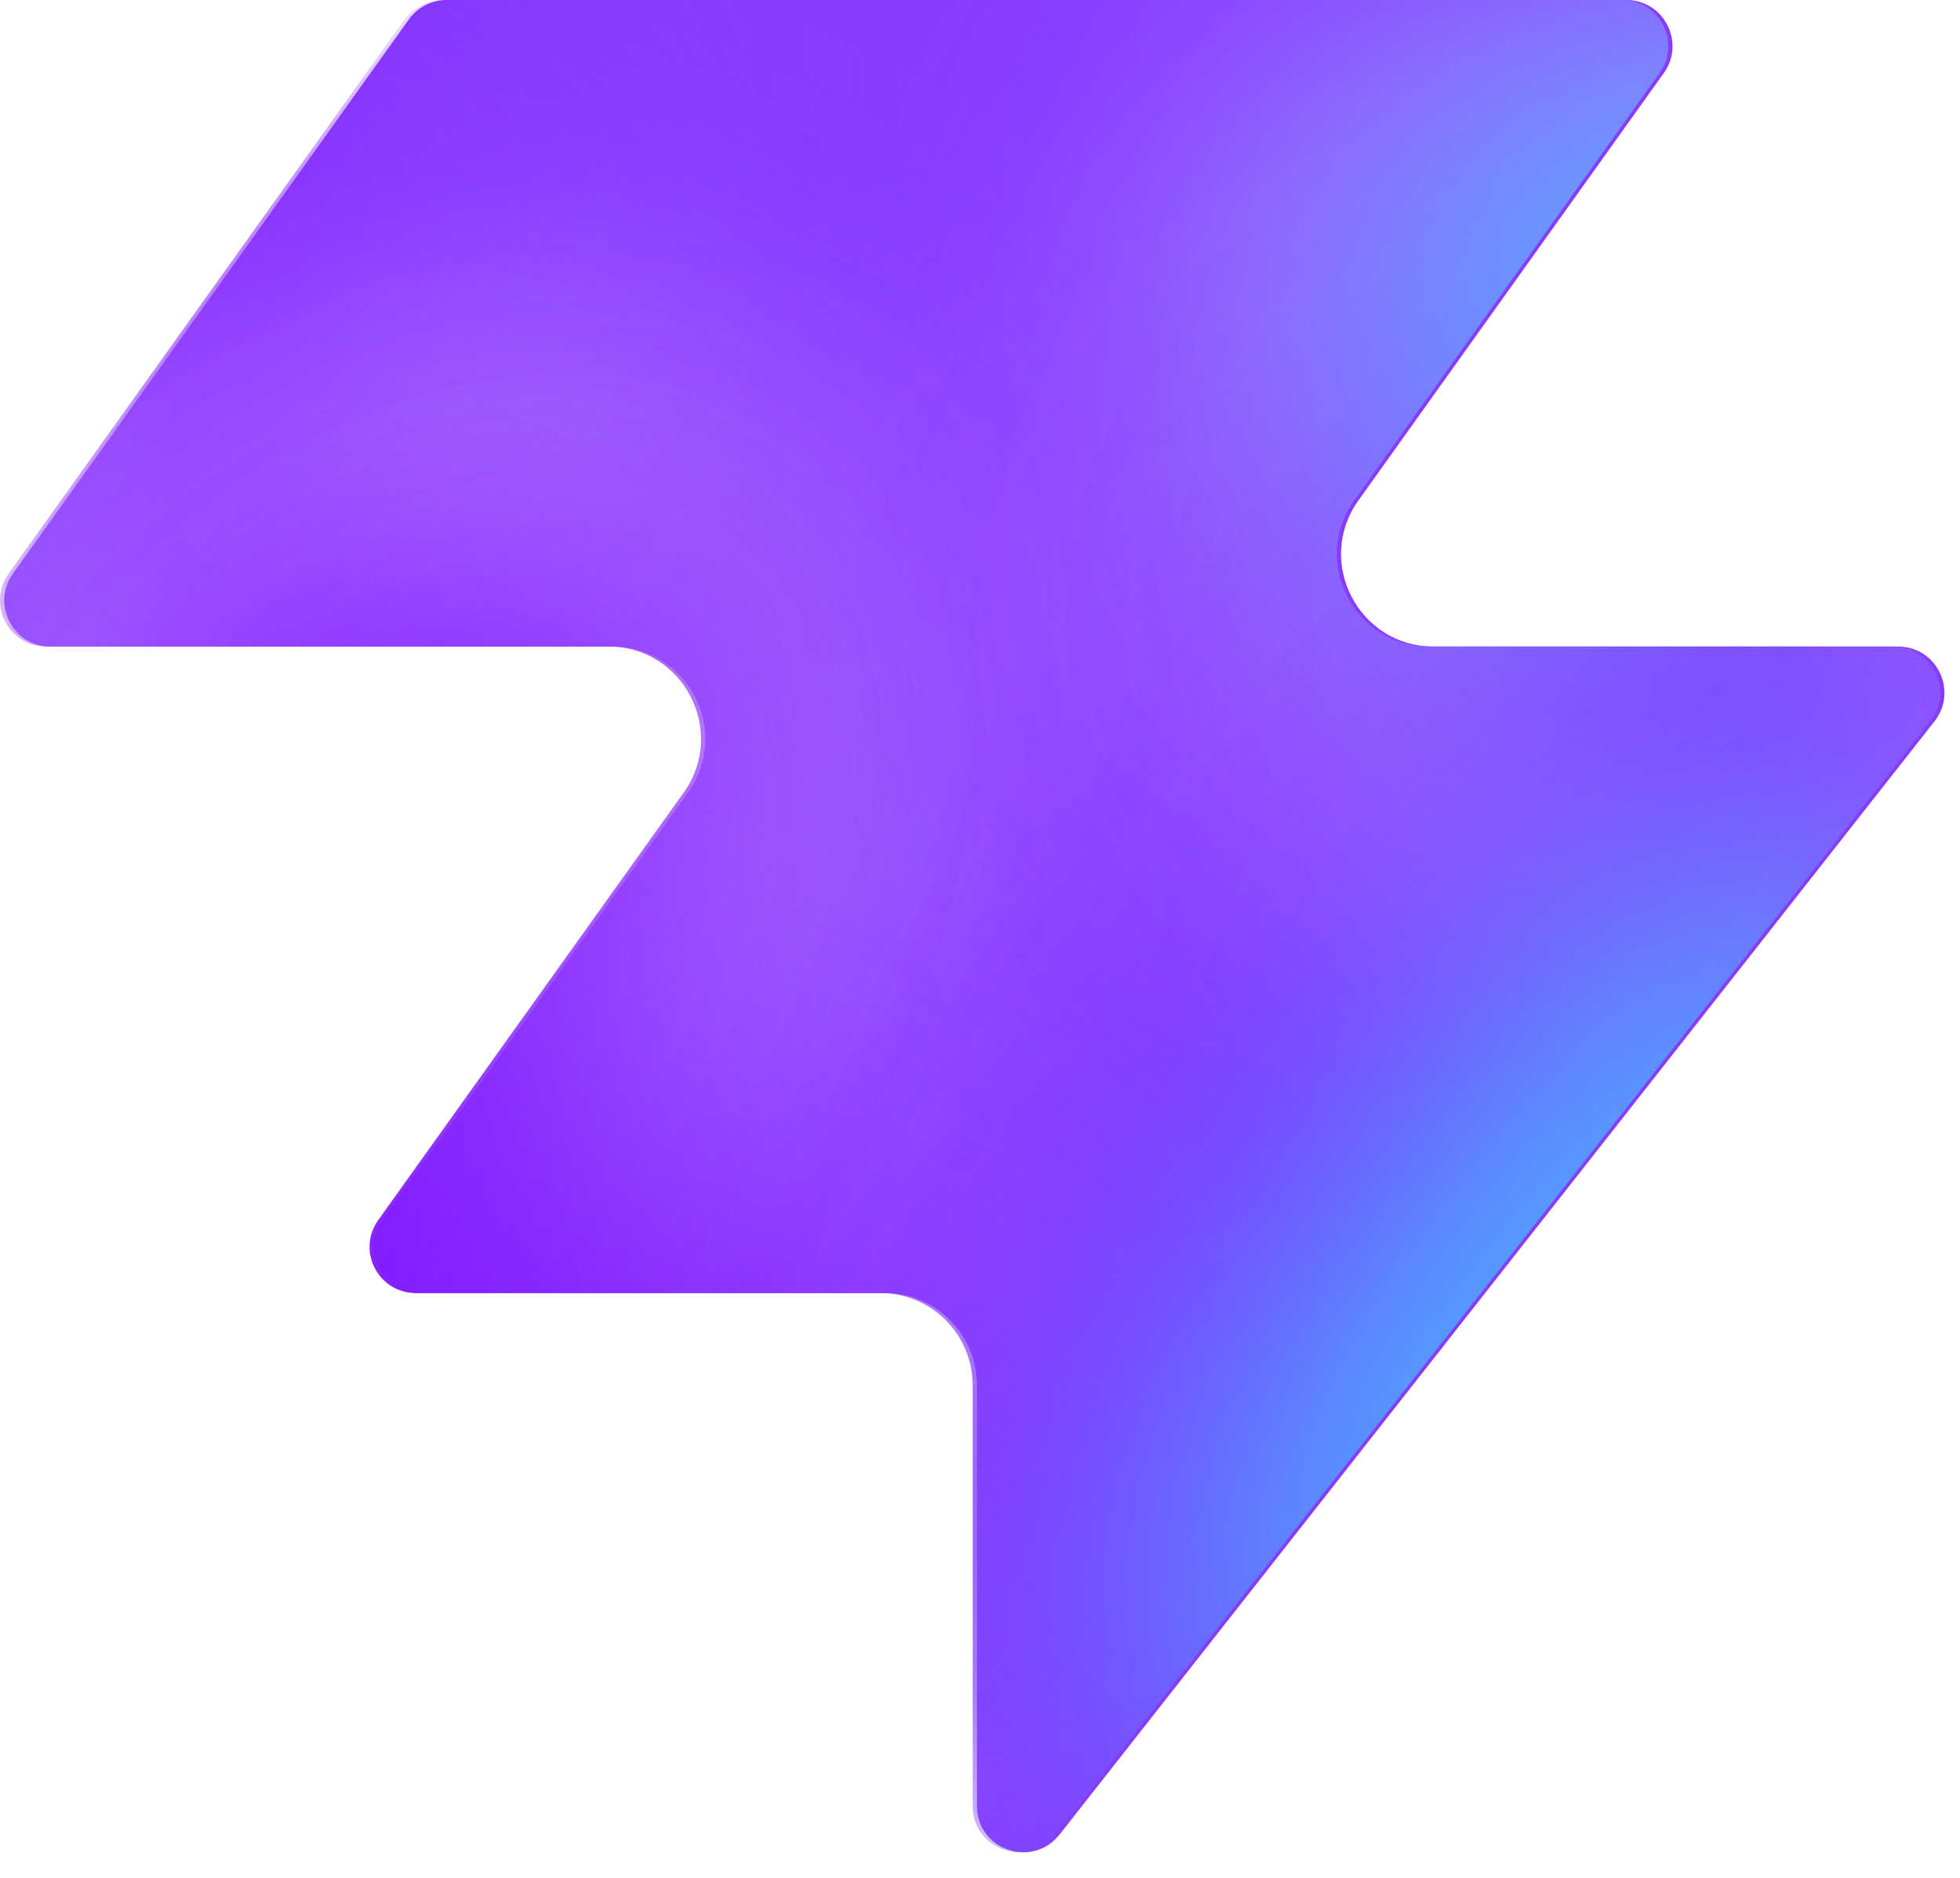
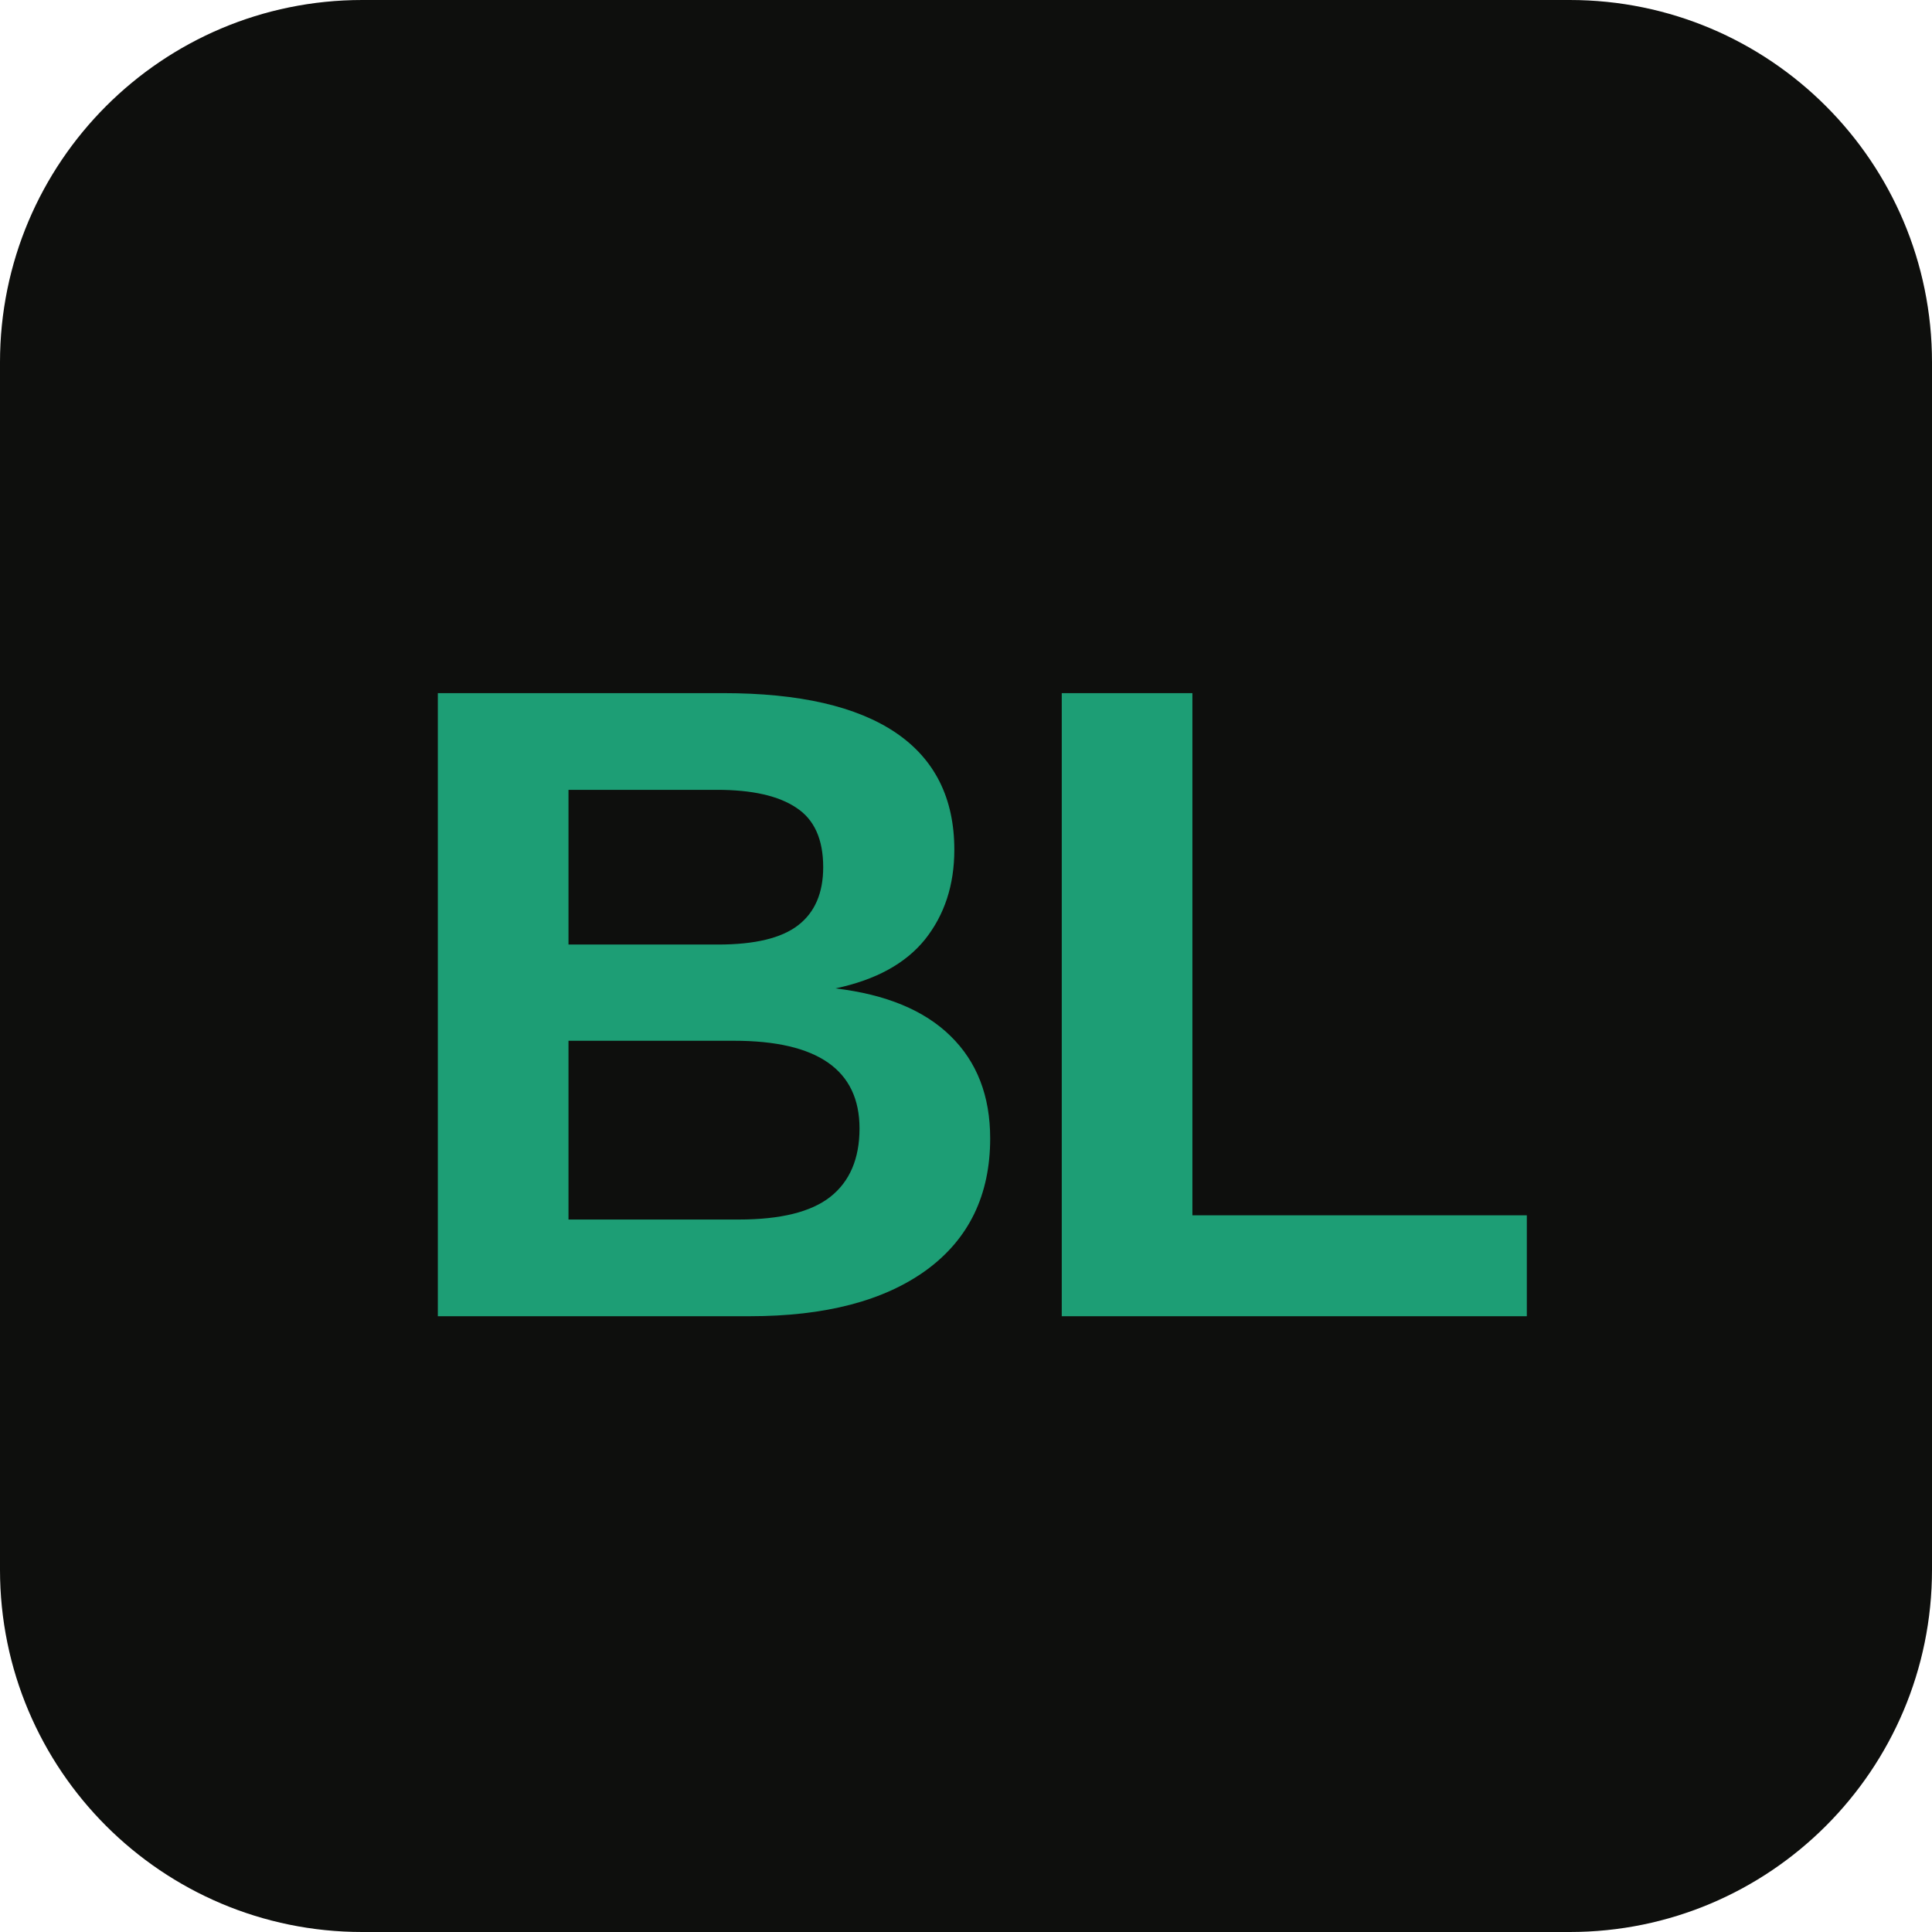
- <svg xmlns="http://www.w3.org/2000/svg" width="48" height="46" fill="none" viewBox="0 0 48 46">
-   <path fill="#863bff" d="M25.946 44.938c-.664.845-2.021.375-2.021-.698V33.937a2.26 2.26 0 0 0-2.262-2.262H10.287c-.92 0-1.456-1.04-.92-1.788l7.48-10.471c1.07-1.497 0-3.578-1.842-3.578H1.237c-.92 0-1.456-1.04-.92-1.788L10.013.474c.214-.297.556-.474.92-.474h28.894c.92 0 1.456 1.04.92 1.788l-7.48 10.471c-1.07 1.498 0 3.579 1.842 3.579h11.377c.943 0 1.473 1.088.89 1.83L25.947 44.94z" style="fill:#863bff;fill:color(display-p3 .525 .23 1);fill-opacity:1" />
-   <mask id="a" width="48" height="46" x="0" y="0" maskUnits="userSpaceOnUse" style="mask-type:alpha">
-     <path fill="#000" d="M25.842 44.938c-.664.844-2.021.375-2.021-.698V33.937a2.26 2.26 0 0 0-2.262-2.262H10.183c-.92 0-1.456-1.04-.92-1.788l7.48-10.471c1.07-1.498 0-3.579-1.842-3.579H1.133c-.92 0-1.456-1.04-.92-1.787L9.91.473c.214-.297.556-.474.92-.474h28.894c.92 0 1.456 1.04.92 1.788l-7.48 10.471c-1.07 1.498 0 3.578 1.842 3.578h11.377c.943 0 1.473 1.088.89 1.832L25.843 44.94z" style="fill:#000;fill-opacity:1" />
-   </mask>
-   <g mask="url(#a)">
-     <g filter="url(#b)">
-       <ellipse cx="5.508" cy="14.704" fill="#ede6ff" rx="5.508" ry="14.704" style="fill:#ede6ff;fill:color(display-p3 .927 .903 1);fill-opacity:1" transform="matrix(.00324 1 1 -.00324 -4.47 31.516)" />
-     </g>
-     <g filter="url(#c)">
-       <ellipse cx="10.399" cy="29.851" fill="#ede6ff" rx="10.399" ry="29.851" style="fill:#ede6ff;fill:color(display-p3 .927 .903 1);fill-opacity:1" transform="matrix(.00324 1 1 -.00324 -39.328 7.883)" />
-     </g>
-     <g filter="url(#d)">
-       <ellipse cx="5.508" cy="30.487" fill="#7e14ff" rx="5.508" ry="30.487" style="fill:#7e14ff;fill:color(display-p3 .492 .077 1);fill-opacity:1" transform="rotate(89.814 -25.913 -14.639)scale(1 -1)" />
-     </g>
-     <g filter="url(#e)">
-       <ellipse cx="5.508" cy="30.599" fill="#7e14ff" rx="5.508" ry="30.599" style="fill:#7e14ff;fill:color(display-p3 .492 .077 1);fill-opacity:1" transform="rotate(89.814 -32.644 -3.334)scale(1 -1)" />
-     </g>
-     <g filter="url(#f)">
-       <ellipse cx="5.508" cy="30.599" fill="#7e14ff" rx="5.508" ry="30.599" style="fill:#7e14ff;fill:color(display-p3 .492 .077 1);fill-opacity:1" transform="matrix(.00324 1 1 -.00324 -34.34 30.47)" />
-     </g>
-     <g filter="url(#g)">
-       <ellipse cx="14.072" cy="22.078" fill="#ede6ff" rx="14.072" ry="22.078" style="fill:#ede6ff;fill:color(display-p3 .927 .903 1);fill-opacity:1" transform="rotate(93.35 24.506 48.493)scale(-1 1)" />
-     </g>
-     <g filter="url(#h)">
-       <ellipse cx="3.47" cy="21.501" fill="#7e14ff" rx="3.47" ry="21.501" style="fill:#7e14ff;fill:color(display-p3 .492 .077 1);fill-opacity:1" transform="rotate(89.009 28.708 47.59)scale(-1 1)" />
-     </g>
-     <g filter="url(#i)">
-       <ellipse cx="3.47" cy="21.501" fill="#7e14ff" rx="3.47" ry="21.501" style="fill:#7e14ff;fill:color(display-p3 .492 .077 1);fill-opacity:1" transform="rotate(89.009 28.708 47.59)scale(-1 1)" />
-     </g>
-     <g filter="url(#j)">
-       <ellipse cx=".387" cy="8.972" fill="#7e14ff" rx="4.407" ry="29.108" style="fill:#7e14ff;fill:color(display-p3 .492 .077 1);fill-opacity:1" transform="rotate(39.51 .387 8.972)" />
-     </g>
-     <g filter="url(#k)">
-       <ellipse cx="47.523" cy="-6.092" fill="#7e14ff" rx="4.407" ry="29.108" style="fill:#7e14ff;fill:color(display-p3 .492 .077 1);fill-opacity:1" transform="rotate(37.892 47.523 -6.092)" />
-     </g>
-     <g filter="url(#l)">
-       <ellipse cx="41.412" cy="6.333" fill="#47bfff" rx="5.971" ry="9.665" style="fill:#47bfff;fill:color(display-p3 .28 .748 1);fill-opacity:1" transform="rotate(37.892 41.412 6.333)" />
-     </g>
-     <g filter="url(#m)">
-       <ellipse cx="-1.879" cy="38.332" fill="#7e14ff" rx="4.407" ry="29.108" style="fill:#7e14ff;fill:color(display-p3 .492 .077 1);fill-opacity:1" transform="rotate(37.892 -1.88 38.332)" />
-     </g>
-     <g filter="url(#n)">
-       <ellipse cx="-1.879" cy="38.332" fill="#7e14ff" rx="4.407" ry="29.108" style="fill:#7e14ff;fill:color(display-p3 .492 .077 1);fill-opacity:1" transform="rotate(37.892 -1.88 38.332)" />
-     </g>
-     <g filter="url(#o)">
-       <ellipse cx="35.651" cy="29.907" fill="#7e14ff" rx="4.407" ry="29.108" style="fill:#7e14ff;fill:color(display-p3 .492 .077 1);fill-opacity:1" transform="rotate(37.892 35.651 29.907)" />
-     </g>
-     <g filter="url(#p)">
-       <ellipse cx="38.418" cy="32.4" fill="#47bfff" rx="5.971" ry="15.297" style="fill:#47bfff;fill:color(display-p3 .28 .748 1);fill-opacity:1" transform="rotate(37.892 38.418 32.4)" />
-     </g>
-   </g>
-   <defs>
-     <filter id="b" width="60.045" height="41.654" x="-19.77" y="16.149" color-interpolation-filters="sRGB" filterUnits="userSpaceOnUse">
-       <feFlood flood-opacity="0" result="BackgroundImageFix" />
-       <feBlend in="SourceGraphic" in2="BackgroundImageFix" result="shape" />
-       <feGaussianBlur result="effect1_foregroundBlur_2002_17158" stdDeviation="7.659" />
-     </filter>
-     <filter id="c" width="90.34" height="51.437" x="-54.613" y="-7.533" color-interpolation-filters="sRGB" filterUnits="userSpaceOnUse">
-       <feFlood flood-opacity="0" result="BackgroundImageFix" />
-       <feBlend in="SourceGraphic" in2="BackgroundImageFix" result="shape" />
-       <feGaussianBlur result="effect1_foregroundBlur_2002_17158" stdDeviation="7.659" />
-     </filter>
-     <filter id="d" width="79.355" height="29.4" x="-49.64" y="2.03" color-interpolation-filters="sRGB" filterUnits="userSpaceOnUse">
-       <feFlood flood-opacity="0" result="BackgroundImageFix" />
-       <feBlend in="SourceGraphic" in2="BackgroundImageFix" result="shape" />
-       <feGaussianBlur result="effect1_foregroundBlur_2002_17158" stdDeviation="4.596" />
-     </filter>
-     <filter id="e" width="79.579" height="29.4" x="-45.045" y="20.029" color-interpolation-filters="sRGB" filterUnits="userSpaceOnUse">
-       <feFlood flood-opacity="0" result="BackgroundImageFix" />
-       <feBlend in="SourceGraphic" in2="BackgroundImageFix" result="shape" />
-       <feGaussianBlur result="effect1_foregroundBlur_2002_17158" stdDeviation="4.596" />
-     </filter>
-     <filter id="f" width="79.579" height="29.4" x="-43.513" y="21.178" color-interpolation-filters="sRGB" filterUnits="userSpaceOnUse">
-       <feFlood flood-opacity="0" result="BackgroundImageFix" />
-       <feBlend in="SourceGraphic" in2="BackgroundImageFix" result="shape" />
-       <feGaussianBlur result="effect1_foregroundBlur_2002_17158" stdDeviation="4.596" />
-     </filter>
-     <filter id="g" width="74.749" height="58.852" x="15.756" y="-17.901" color-interpolation-filters="sRGB" filterUnits="userSpaceOnUse">
-       <feFlood flood-opacity="0" result="BackgroundImageFix" />
-       <feBlend in="SourceGraphic" in2="BackgroundImageFix" result="shape" />
-       <feGaussianBlur result="effect1_foregroundBlur_2002_17158" stdDeviation="7.659" />
-     </filter>
-     <filter id="h" width="61.377" height="25.362" x="23.548" y="2.284" color-interpolation-filters="sRGB" filterUnits="userSpaceOnUse">
-       <feFlood flood-opacity="0" result="BackgroundImageFix" />
-       <feBlend in="SourceGraphic" in2="BackgroundImageFix" result="shape" />
-       <feGaussianBlur result="effect1_foregroundBlur_2002_17158" stdDeviation="4.596" />
-     </filter>
-     <filter id="i" width="61.377" height="25.362" x="23.548" y="2.284" color-interpolation-filters="sRGB" filterUnits="userSpaceOnUse">
-       <feFlood flood-opacity="0" result="BackgroundImageFix" />
-       <feBlend in="SourceGraphic" in2="BackgroundImageFix" result="shape" />
-       <feGaussianBlur result="effect1_foregroundBlur_2002_17158" stdDeviation="4.596" />
-     </filter>
-     <filter id="j" width="56.045" height="63.649" x="-27.636" y="-22.853" color-interpolation-filters="sRGB" filterUnits="userSpaceOnUse">
-       <feFlood flood-opacity="0" result="BackgroundImageFix" />
-       <feBlend in="SourceGraphic" in2="BackgroundImageFix" result="shape" />
-       <feGaussianBlur result="effect1_foregroundBlur_2002_17158" stdDeviation="4.596" />
-     </filter>
-     <filter id="k" width="54.814" height="64.646" x="20.116" y="-38.415" color-interpolation-filters="sRGB" filterUnits="userSpaceOnUse">
-       <feFlood flood-opacity="0" result="BackgroundImageFix" />
-       <feBlend in="SourceGraphic" in2="BackgroundImageFix" result="shape" />
-       <feGaussianBlur result="effect1_foregroundBlur_2002_17158" stdDeviation="4.596" />
-     </filter>
-     <filter id="l" width="33.541" height="35.313" x="24.641" y="-11.323" color-interpolation-filters="sRGB" filterUnits="userSpaceOnUse">
-       <feFlood flood-opacity="0" result="BackgroundImageFix" />
-       <feBlend in="SourceGraphic" in2="BackgroundImageFix" result="shape" />
-       <feGaussianBlur result="effect1_foregroundBlur_2002_17158" stdDeviation="4.596" />
-     </filter>
-     <filter id="m" width="54.814" height="64.646" x="-29.286" y="6.009" color-interpolation-filters="sRGB" filterUnits="userSpaceOnUse">
-       <feFlood flood-opacity="0" result="BackgroundImageFix" />
-       <feBlend in="SourceGraphic" in2="BackgroundImageFix" result="shape" />
-       <feGaussianBlur result="effect1_foregroundBlur_2002_17158" stdDeviation="4.596" />
-     </filter>
-     <filter id="n" width="54.814" height="64.646" x="-29.286" y="6.009" color-interpolation-filters="sRGB" filterUnits="userSpaceOnUse">
-       <feFlood flood-opacity="0" result="BackgroundImageFix" />
-       <feBlend in="SourceGraphic" in2="BackgroundImageFix" result="shape" />
-       <feGaussianBlur result="effect1_foregroundBlur_2002_17158" stdDeviation="4.596" />
-     </filter>
-     <filter id="o" width="54.814" height="64.646" x="8.244" y="-2.416" color-interpolation-filters="sRGB" filterUnits="userSpaceOnUse">
-       <feFlood flood-opacity="0" result="BackgroundImageFix" />
-       <feBlend in="SourceGraphic" in2="BackgroundImageFix" result="shape" />
-       <feGaussianBlur result="effect1_foregroundBlur_2002_17158" stdDeviation="4.596" />
-     </filter>
-     <filter id="p" width="39.409" height="43.623" x="18.713" y="10.588" color-interpolation-filters="sRGB" filterUnits="userSpaceOnUse">
-       <feFlood flood-opacity="0" result="BackgroundImageFix" />
-       <feBlend in="SourceGraphic" in2="BackgroundImageFix" result="shape" />
-       <feGaussianBlur result="effect1_foregroundBlur_2002_17158" stdDeviation="4.596" />
-     </filter>
-   </defs>
+ <svg xmlns="http://www.w3.org/2000/svg" width="64" height="64" viewBox="0 0 64 64">
+   <rect width="64" height="64" rx="12" fill="#0e0f0d" />
+   <text x="50%" y="50%" dy=".04em" text-anchor="middle" dominant-baseline="central" font-family="'Segoe UI', 'Helvetica Neue', Arial, sans-serif" font-size="30" font-weight="700" letter-spacing="-1" fill="#1D9E75">BL</text>
</svg>
